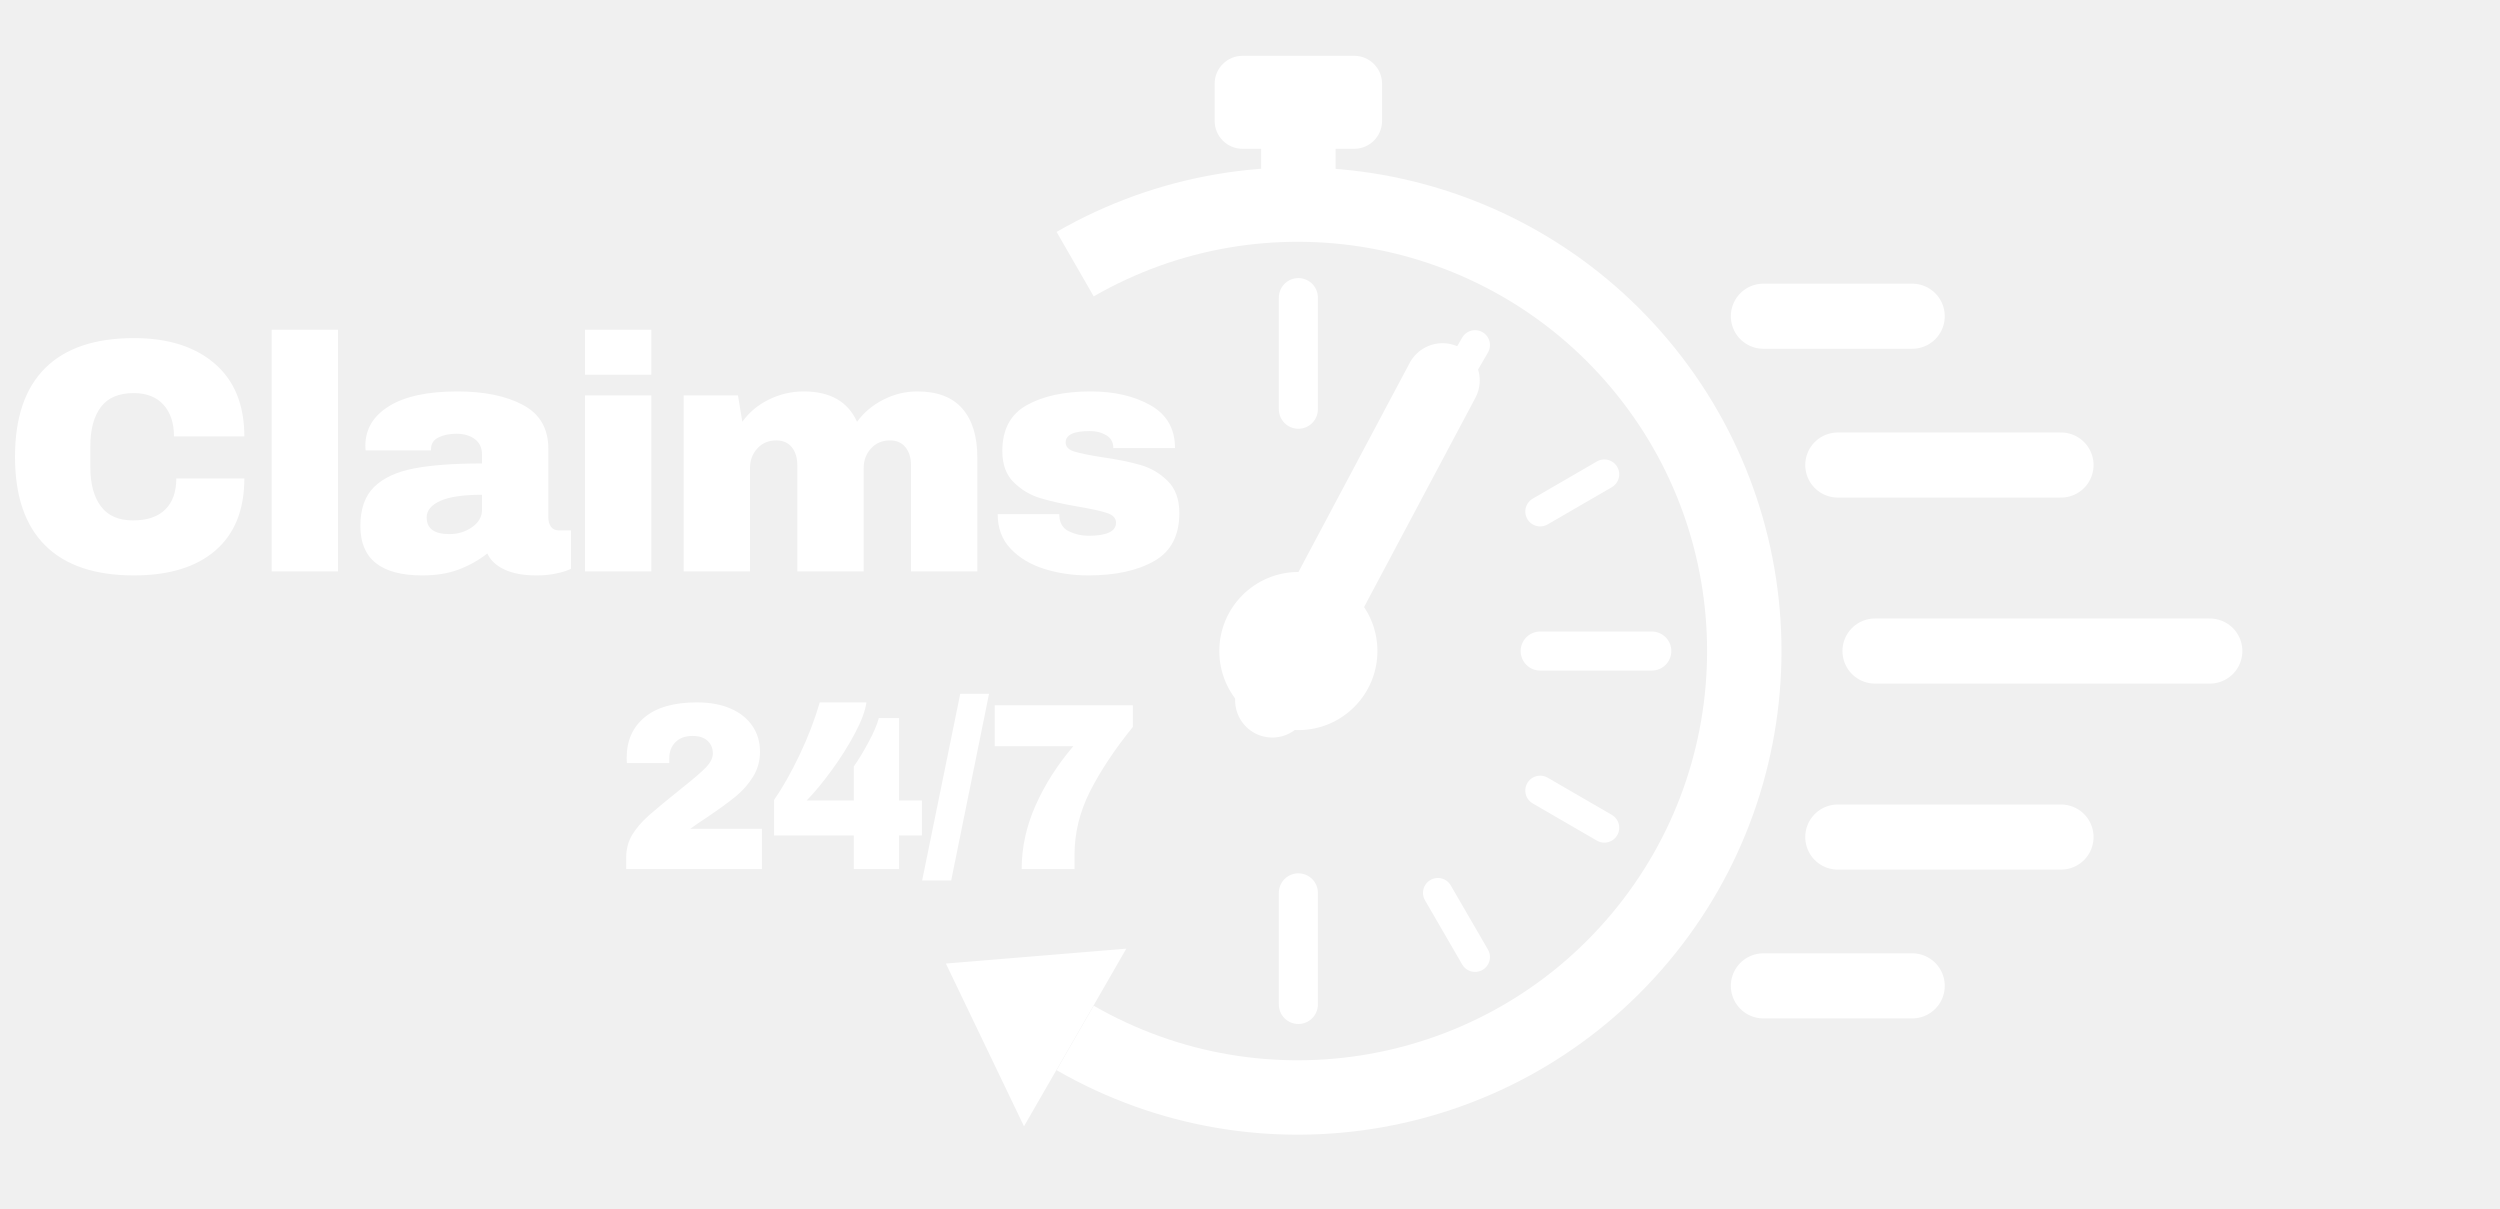
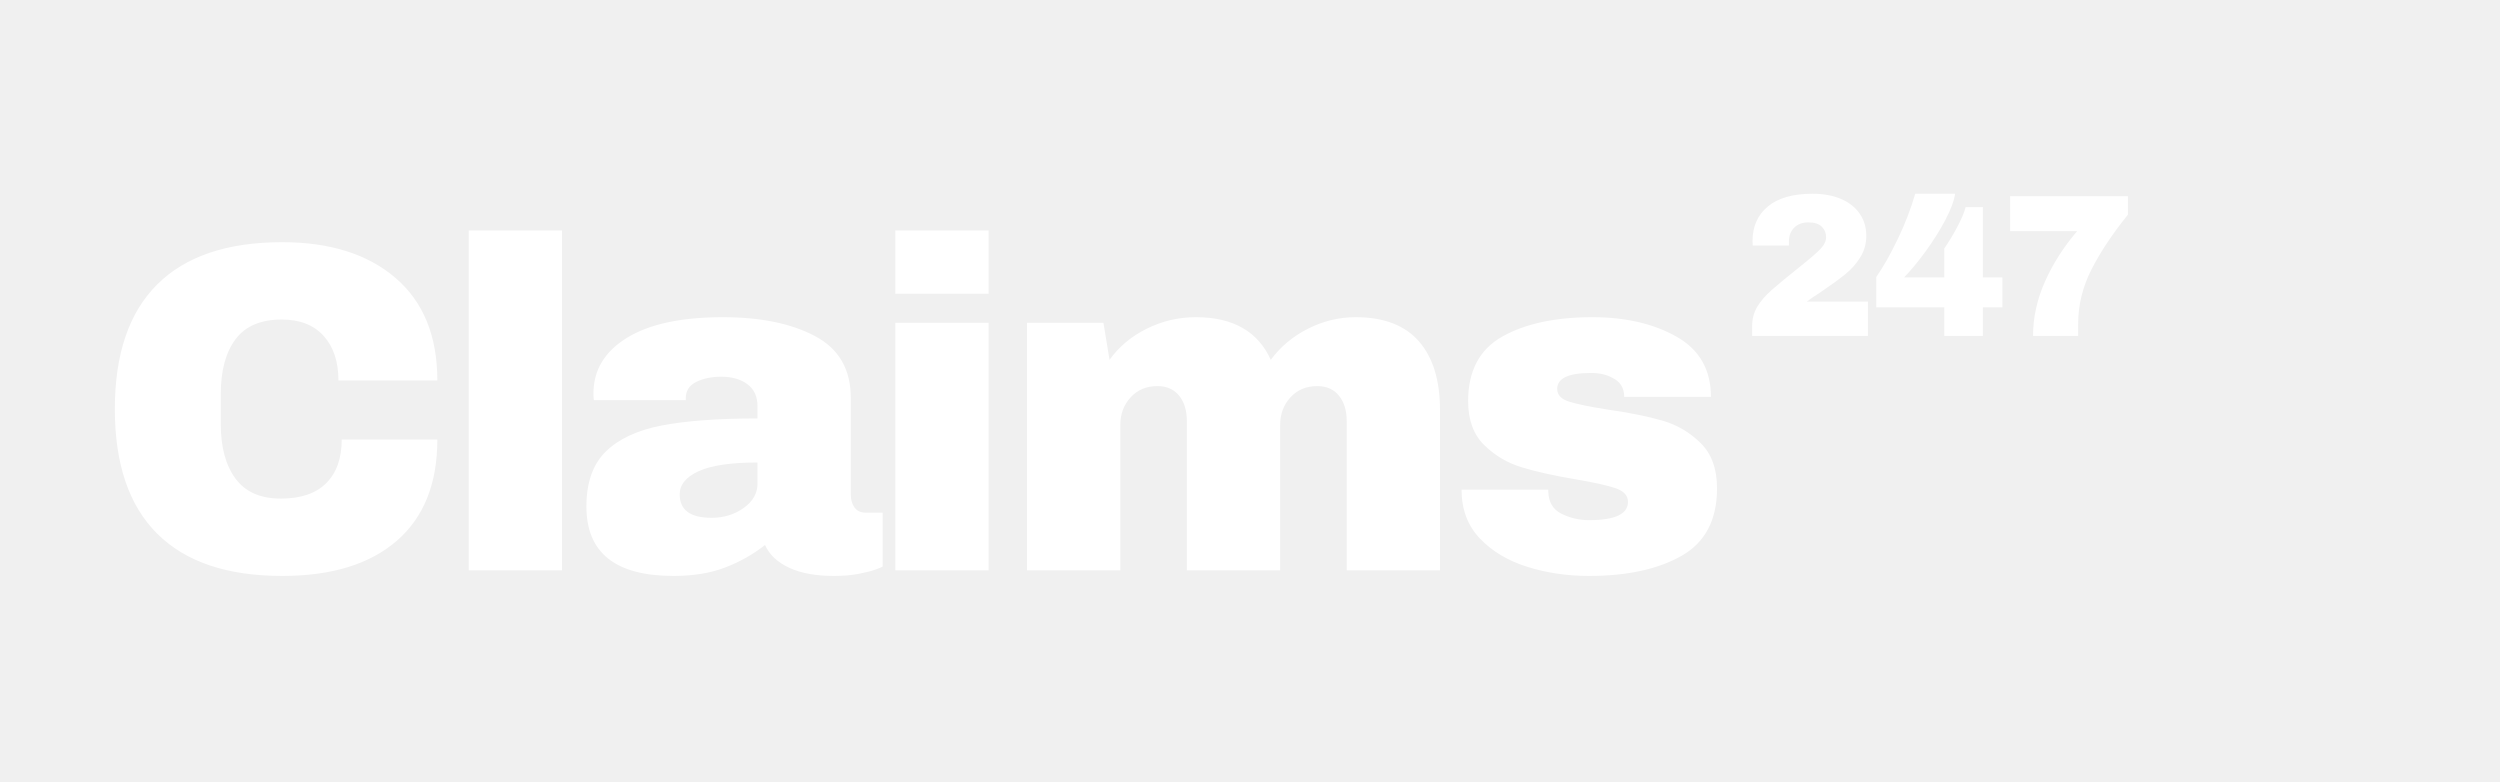
- <svg xmlns="http://www.w3.org/2000/svg" viewBox="0 0 420 203" width="420" height="203">
-   <g transform="translate(140,31.25) scale(1.5625)">
-     <line x1="108" y1="30" x2="132" y2="30" stroke="#FFFFFF" stroke-width="7" stroke-linecap="round" />
-     <line x1="112" y1="50" x2="148" y2="50" stroke="#FFFFFF" stroke-width="7" stroke-linecap="round" />
-     <line x1="108" y1="70" x2="132" y2="70" stroke="#FFFFFF" stroke-width="7" stroke-linecap="round" />
-     <line x1="100" y1="14" x2="116" y2="14" stroke="#FFFFFF" stroke-width="7" stroke-linecap="round" />
-     <line x1="100" y1="86" x2="116" y2="86" stroke="#FFFFFF" stroke-width="7" stroke-linecap="round" />
-     <rect x="41" y="-14" width="18" height="10" rx="3" fill="#FFFFFF" />
-     <rect x="46" y="-5" width="8" height="8" fill="#FFFFFF" />
-     <path d="M26.0 8.4 A48 48 0 1 1 26.0 91.6" fill="none" stroke="#FFFFFF" stroke-width="8" />
-     <polygon points="31.5,82.0 20.5,101.1 12.1,83.6" fill="#FFFFFF" />
-     <line x1="50.0" y1="24.0" x2="50.0" y2="12.0" stroke="#FFFFFF" stroke-width="4.2" stroke-linecap="round" />
-     <line x1="65.0" y1="24.0" x2="69.0" y2="17.1" stroke="#FFFFFF" stroke-width="3.2" stroke-linecap="round" />
-     <line x1="76.0" y1="35.0" x2="82.9" y2="31.0" stroke="#FFFFFF" stroke-width="3.2" stroke-linecap="round" />
-     <line x1="76.0" y1="50.0" x2="88.0" y2="50.0" stroke="#FFFFFF" stroke-width="4.2" stroke-linecap="round" />
-     <line x1="76.0" y1="65.0" x2="82.9" y2="69.0" stroke="#FFFFFF" stroke-width="3.2" stroke-linecap="round" />
-     <line x1="65.0" y1="76.0" x2="69.0" y2="82.9" stroke="#FFFFFF" stroke-width="3.2" stroke-linecap="round" />
-     <line x1="50.0" y1="76.0" x2="50.0" y2="88.0" stroke="#FFFFFF" stroke-width="4.2" stroke-linecap="round" />
-     <line x1="47.2" y1="55.3" x2="65.5" y2="20.9" stroke="#FFFFFF" stroke-width="8" stroke-linecap="round" />
-     <circle cx="50" cy="50" r="8.5" fill="#FFFFFF" />
-   </g>
-   <path d="M22.51 56.80Q31.08 56.80 36.06 61.08Q41.05 65.37 41.05 73.32L41.05 73.32L29.23 73.32Q29.23 69.96 27.47 68Q25.70 66.04 22.46 66.04L22.46 66.04Q18.70 66.04 16.94 68.39Q15.18 70.74 15.18 74.94L15.18 74.94L15.18 78.53Q15.18 82.67 16.94 85.05Q18.70 87.43 22.34 87.43L22.34 87.43Q25.93 87.43 27.78 85.58Q29.62 83.74 29.62 80.38L29.62 80.38L41.05 80.38Q41.05 88.27 36.20 92.47Q31.36 96.67 22.51 96.67L22.51 96.67Q12.66 96.67 7.59 91.63Q2.52 86.59 2.52 76.74L2.52 76.74Q2.52 66.88 7.59 61.84Q12.66 56.80 22.51 56.80L22.51 56.80ZM56.78 96L45.64 96L45.64 55.40L56.78 55.40L56.78 96ZM76.83 65.76Q83.61 65.76 87.86 68.03Q92.12 70.30 92.12 75.39L92.12 75.39L92.12 86.93Q92.12 87.88 92.57 88.50Q93.02 89.11 93.91 89.11L93.91 89.11L95.93 89.11L95.93 95.55Q95.76 95.66 95.06 95.92Q94.36 96.17 93.07 96.42Q91.78 96.67 90.10 96.67L90.10 96.67Q86.86 96.67 84.76 95.69Q82.66 94.71 81.87 92.98L81.87 92.98Q79.74 94.66 77.11 95.66Q74.48 96.67 70.95 96.67L70.95 96.67Q60.54 96.67 60.54 88.38L60.54 88.38Q60.54 84.07 62.86 81.80Q65.18 79.54 69.55 78.70Q73.92 77.86 80.98 77.86L80.98 77.86L80.98 76.40Q80.98 74.66 79.77 73.77Q78.57 72.87 76.66 72.87L76.66 72.87Q74.93 72.87 73.67 73.49Q72.41 74.10 72.41 75.45L72.41 75.45L72.41 75.67L61.43 75.67Q61.38 75.39 61.38 74.89L61.38 74.89Q61.38 70.69 65.38 68.22Q69.38 65.76 76.83 65.76L76.83 65.76ZM80.98 83.12Q76.22 83.12 73.95 84.16Q71.68 85.19 71.68 86.93L71.68 86.93Q71.68 89.73 75.49 89.73L75.49 89.73Q77.67 89.73 79.32 88.55Q80.98 87.38 80.98 85.64L80.98 85.64L80.98 83.12ZM109.42 62.96L98.28 62.96L98.28 55.40L109.42 55.40L109.42 62.96ZM109.42 96L98.28 96L98.28 66.43L109.42 66.43L109.42 96ZM154.11 65.76Q159.15 65.76 161.67 68.64Q164.19 71.53 164.19 76.85L164.19 76.85L164.19 96L153.05 96L153.05 78.19Q153.05 76.29 152.12 75.14Q151.20 73.99 149.52 73.99L149.52 73.99Q147.56 73.99 146.33 75.34Q145.10 76.68 145.10 78.64L145.10 78.64L145.10 96L133.95 96L133.95 78.19Q133.95 76.29 133.03 75.14Q132.10 73.99 130.42 73.99L130.42 73.99Q128.46 73.99 127.23 75.34Q126.00 76.68 126.00 78.64L126.00 78.64L126.00 96L114.86 96L114.86 66.43L123.98 66.43L124.71 70.86Q126.39 68.50 129.16 67.13Q131.94 65.76 135.02 65.76L135.02 65.76Q141.68 65.76 143.98 70.86L143.98 70.86Q145.71 68.50 148.43 67.13Q151.14 65.76 154.11 65.76L154.11 65.76ZM183.23 65.76Q189.17 65.76 193.28 68.08Q197.40 70.41 197.40 75.28L197.40 75.28L187.04 75.28Q187.04 73.66 185.58 72.98L185.58 72.98Q184.58 72.42 183.06 72.42L183.06 72.42Q179.03 72.42 179.03 74.33L179.03 74.33Q179.03 75.39 180.43 75.84Q181.83 76.29 185.02 76.79L185.02 76.79Q188.94 77.35 191.58 78.11Q194.21 78.86 196.17 80.80Q198.13 82.73 198.13 86.20L198.13 86.20Q198.13 91.86 193.90 94.26Q189.67 96.67 182.84 96.67L182.84 96.67Q178.92 96.67 175.45 95.58Q171.98 94.49 169.79 92.19Q167.61 89.90 167.61 86.37L167.61 86.37L177.97 86.37L177.97 86.59Q178.02 88.50 179.56 89.25Q181.10 90.01 182.84 90.01L182.84 90.01Q187.49 90.01 187.49 87.82L187.49 87.82Q187.49 86.70 186.03 86.20Q184.58 85.70 181.27 85.14L181.27 85.14Q177.30 84.46 174.75 83.68Q172.20 82.90 170.30 81.02Q168.39 79.14 168.39 75.78L168.39 75.78Q168.39 70.35 172.51 68.06Q176.62 65.76 183.23 65.76L183.23 65.76Z" fill="#FFFFFF" data-text="Claims" />
-   <path d="M117.08 118Q120.32 118 122.70 119.02Q125.08 120.04 126.38 121.92Q127.68 123.80 127.68 126.28L127.68 126.28Q127.68 128.60 126.52 130.48Q125.36 132.36 123.60 133.80Q121.84 135.24 118.76 137.32L118.76 137.32Q117.04 138.44 115.96 139.24L115.96 139.24L128.00 139.24L128.00 146L105.20 146L105.20 144.08Q105.20 141.96 106.18 140.30Q107.16 138.64 109.04 136.96L109.04 136.96Q110.96 135.28 114.56 132.40L114.56 132.40Q117.44 130.12 118.60 128.92Q119.76 127.72 119.76 126.56L119.76 126.56Q119.76 125.32 118.90 124.48Q118.04 123.64 116.32 123.64L116.32 123.64Q114.52 123.64 113.48 124.68Q112.44 125.72 112.44 127.40L112.44 127.40L112.44 128.20L105.32 128.20Q105.28 127.88 105.28 127.32L105.28 127.32Q105.28 123 108.30 120.50Q111.32 118 117.08 118L117.08 118ZM145.56 118Q145.28 120.08 143.64 123.18Q142.00 126.28 139.74 129.38Q137.48 132.48 135.52 134.48L135.52 134.48L143.44 134.48L143.44 128.76Q144.68 127 145.96 124.60Q147.24 122.20 147.64 120.64L147.64 120.64L151.04 120.64L151.04 134.48L154.88 134.48L154.88 140.36L151.04 140.36L151.04 146L143.44 146L143.44 140.36L130.04 140.36L130.04 134.40Q132.20 131.28 134.32 126.84Q136.44 122.40 137.72 118L137.72 118L145.56 118ZM159.80 147.92L154.92 147.92L161.32 116.56L166.16 116.56L159.80 147.92ZM190.32 122.12Q185.76 127.76 183.14 132.92Q180.52 138.08 180.52 143.64L180.52 143.64L180.52 146L171.64 146Q171.64 140.56 173.98 135.30Q176.32 130.04 180.32 125.36L180.32 125.36L167.12 125.36L167.12 118.48L190.32 118.48L190.32 122.12Z" fill="#FFFFFF" data-text="24/7" />
+ <svg xmlns="http://www.w3.org/2000/svg" viewBox="0 0 640 200" width="640" height="200">
+   <path d="M72.24 62Q90.60 62 101.28 71.18Q111.96 80.36 111.96 97.40L111.96 97.40L86.64 97.40Q86.64 90.20 82.86 86Q79.08 81.80 72.12 81.80L72.12 81.80Q64.08 81.80 60.30 86.84Q56.52 91.88 56.52 100.88L56.52 100.88L56.52 108.56Q56.52 117.44 60.30 122.54Q64.08 127.64 71.88 127.64L71.88 127.64Q79.56 127.64 83.52 123.68Q87.48 119.72 87.48 112.52L87.48 112.52L111.96 112.52Q111.96 129.44 101.58 138.44Q91.20 147.44 72.24 147.44L72.24 147.44Q51.12 147.44 40.26 136.64Q29.40 125.84 29.40 104.72L29.40 104.72Q29.40 83.60 40.26 72.80Q51.12 62 72.24 62L72.24 62ZM143.88 146L120 146L120 59L143.88 59L143.88 146ZM185.04 81.20Q199.56 81.20 208.68 86.06Q217.80 90.92 217.80 101.84L217.80 101.84L217.80 126.56Q217.80 128.60 218.76 129.92Q219.72 131.24 221.64 131.24L221.64 131.24L225.96 131.24L225.96 145.04Q225.60 145.28 224.10 145.82Q222.60 146.36 219.84 146.90Q217.08 147.44 213.48 147.44L213.48 147.44Q206.52 147.44 202.02 145.34Q197.52 143.24 195.84 139.52L195.84 139.52Q191.28 143.12 185.64 145.28Q180.00 147.44 172.44 147.44L172.44 147.44Q150.12 147.44 150.12 129.68L150.12 129.68Q150.12 120.44 155.10 115.58Q160.08 110.72 169.44 108.92Q178.80 107.12 193.92 107.12L193.92 107.12L193.92 104Q193.92 100.28 191.34 98.36Q188.76 96.44 184.68 96.44L184.68 96.44Q180.96 96.44 178.26 97.76Q175.56 99.08 175.56 101.96L175.56 101.96L175.56 102.44L152.04 102.44Q151.92 101.84 151.92 100.76L151.92 100.76Q151.92 91.76 160.50 86.48Q169.08 81.20 185.04 81.20L185.04 81.20ZM193.92 118.40Q183.72 118.40 178.86 120.62Q174.00 122.84 174.00 126.56L174.00 126.56Q174.00 132.56 182.16 132.56L182.16 132.56Q186.84 132.56 190.38 130.04Q193.92 127.52 193.92 123.80L193.92 123.80L193.92 118.40ZM253.08 75.20L229.20 75.20L229.20 59L253.08 59L253.08 75.20ZM253.08 146L229.20 146L229.20 82.64L253.08 82.64L253.08 146ZM347.04 81.20Q357.84 81.20 363.24 87.38Q368.64 93.56 368.64 104.96L368.64 104.96L368.64 146L344.76 146L344.76 107.84Q344.76 103.76 342.78 101.30Q340.80 98.84 337.20 98.84L337.20 98.84Q333.00 98.84 330.36 101.72Q327.72 104.60 327.72 108.80L327.72 108.80L327.72 146L303.84 146L303.84 107.84Q303.84 103.76 301.86 101.30Q299.88 98.84 296.28 98.84L296.28 98.84Q292.08 98.84 289.44 101.72Q286.80 104.60 286.80 108.80L286.80 108.80L286.80 146L262.92 146L262.92 82.64L282.48 82.64L284.04 92.12Q287.64 87.08 293.58 84.14Q299.52 81.20 306.12 81.20L306.12 81.20Q320.40 81.20 325.32 92.12L325.32 92.12Q329.04 87.08 334.86 84.14Q340.68 81.20 347.04 81.20L347.04 81.20ZM407.64 81.20Q420.36 81.20 429.18 86.18Q438.00 91.16 438.00 101.60L438.00 101.60L415.80 101.60Q415.80 98.12 412.68 96.68L412.68 96.68Q410.52 95.48 407.28 95.48L407.28 95.48Q398.64 95.48 398.64 99.56L398.64 99.56Q398.64 101.84 401.64 102.80Q404.64 103.76 411.48 104.84L411.48 104.84Q419.88 106.04 425.52 107.66Q431.16 109.28 435.36 113.42Q439.56 117.56 439.56 125L439.56 125Q439.56 137.12 430.50 142.28Q421.44 147.44 406.80 147.44L406.80 147.44Q398.40 147.44 390.96 145.10Q383.52 142.76 378.84 137.84Q374.16 132.92 374.16 125.36L374.16 125.36L396.36 125.36L396.36 125.84Q396.48 129.92 399.78 131.54Q403.08 133.16 406.80 133.16L406.80 133.16Q416.76 133.16 416.76 128.48L416.76 128.48Q416.76 126.08 413.64 125Q410.52 123.92 403.44 122.72L403.44 122.72Q394.92 121.28 389.46 119.60Q384.00 117.92 379.92 113.90Q375.84 109.88 375.84 102.68L375.84 102.68Q375.84 91.04 384.66 86.12Q393.48 81.20 407.64 81.20L407.64 81.20Z" fill="#FFFFFF" data-text="Claims" />
+   <path d="M463.99 49.60Q468.20 49.60 471.30 50.93Q474.39 52.25 476.08 54.70Q477.77 57.14 477.77 60.36L477.77 60.36Q477.77 63.38 476.26 65.82Q474.76 68.27 472.47 70.14Q470.18 72.01 466.18 74.72L466.18 74.72Q463.94 76.17 462.54 77.21L462.54 77.21L478.19 77.21L478.19 86L448.55 86L448.55 83.50Q448.55 80.75 449.82 78.59Q451.10 76.43 453.54 74.25L453.54 74.25Q456.04 72.06 460.72 68.32L460.72 68.32Q464.46 65.36 465.97 63.80Q467.48 62.24 467.48 60.73L467.48 60.73Q467.48 59.12 466.36 58.02Q465.24 56.93 463.00 56.93L463.00 56.93Q460.66 56.93 459.31 58.28Q457.96 59.64 457.96 61.82L457.96 61.82L457.96 62.86L448.70 62.86Q448.65 62.44 448.65 61.72L448.65 61.72Q448.65 56.10 452.58 52.85Q456.50 49.60 463.99 49.60L463.99 49.60ZM500.50 49.60Q500.13 52.30 498 56.33Q495.87 60.36 492.93 64.39Q489.99 68.42 487.44 71.02L487.44 71.02L497.74 71.02L497.74 63.59Q499.35 61.30 501.02 58.18Q502.68 55.06 503.20 53.03L503.20 53.03L507.62 53.03L507.62 71.02L512.61 71.02L512.61 78.67L507.62 78.67L507.62 86L497.74 86L497.74 78.67L480.32 78.67L480.32 70.92Q483.13 66.86 485.88 61.09Q488.64 55.32 490.30 49.60L490.30 49.60L500.50 49.60ZM544.75 54.96Q538.82 62.29 535.41 69.00Q532.01 75.70 532.01 82.93L532.01 82.93L532.01 86L520.46 86Q520.46 78.93 523.51 72.09Q526.55 65.25 531.75 59.17L531.75 59.17L514.59 59.17L514.59 50.22L544.75 50.22L544.75 54.96Z" fill="#FFFFFF" data-text="247" />
</svg>
